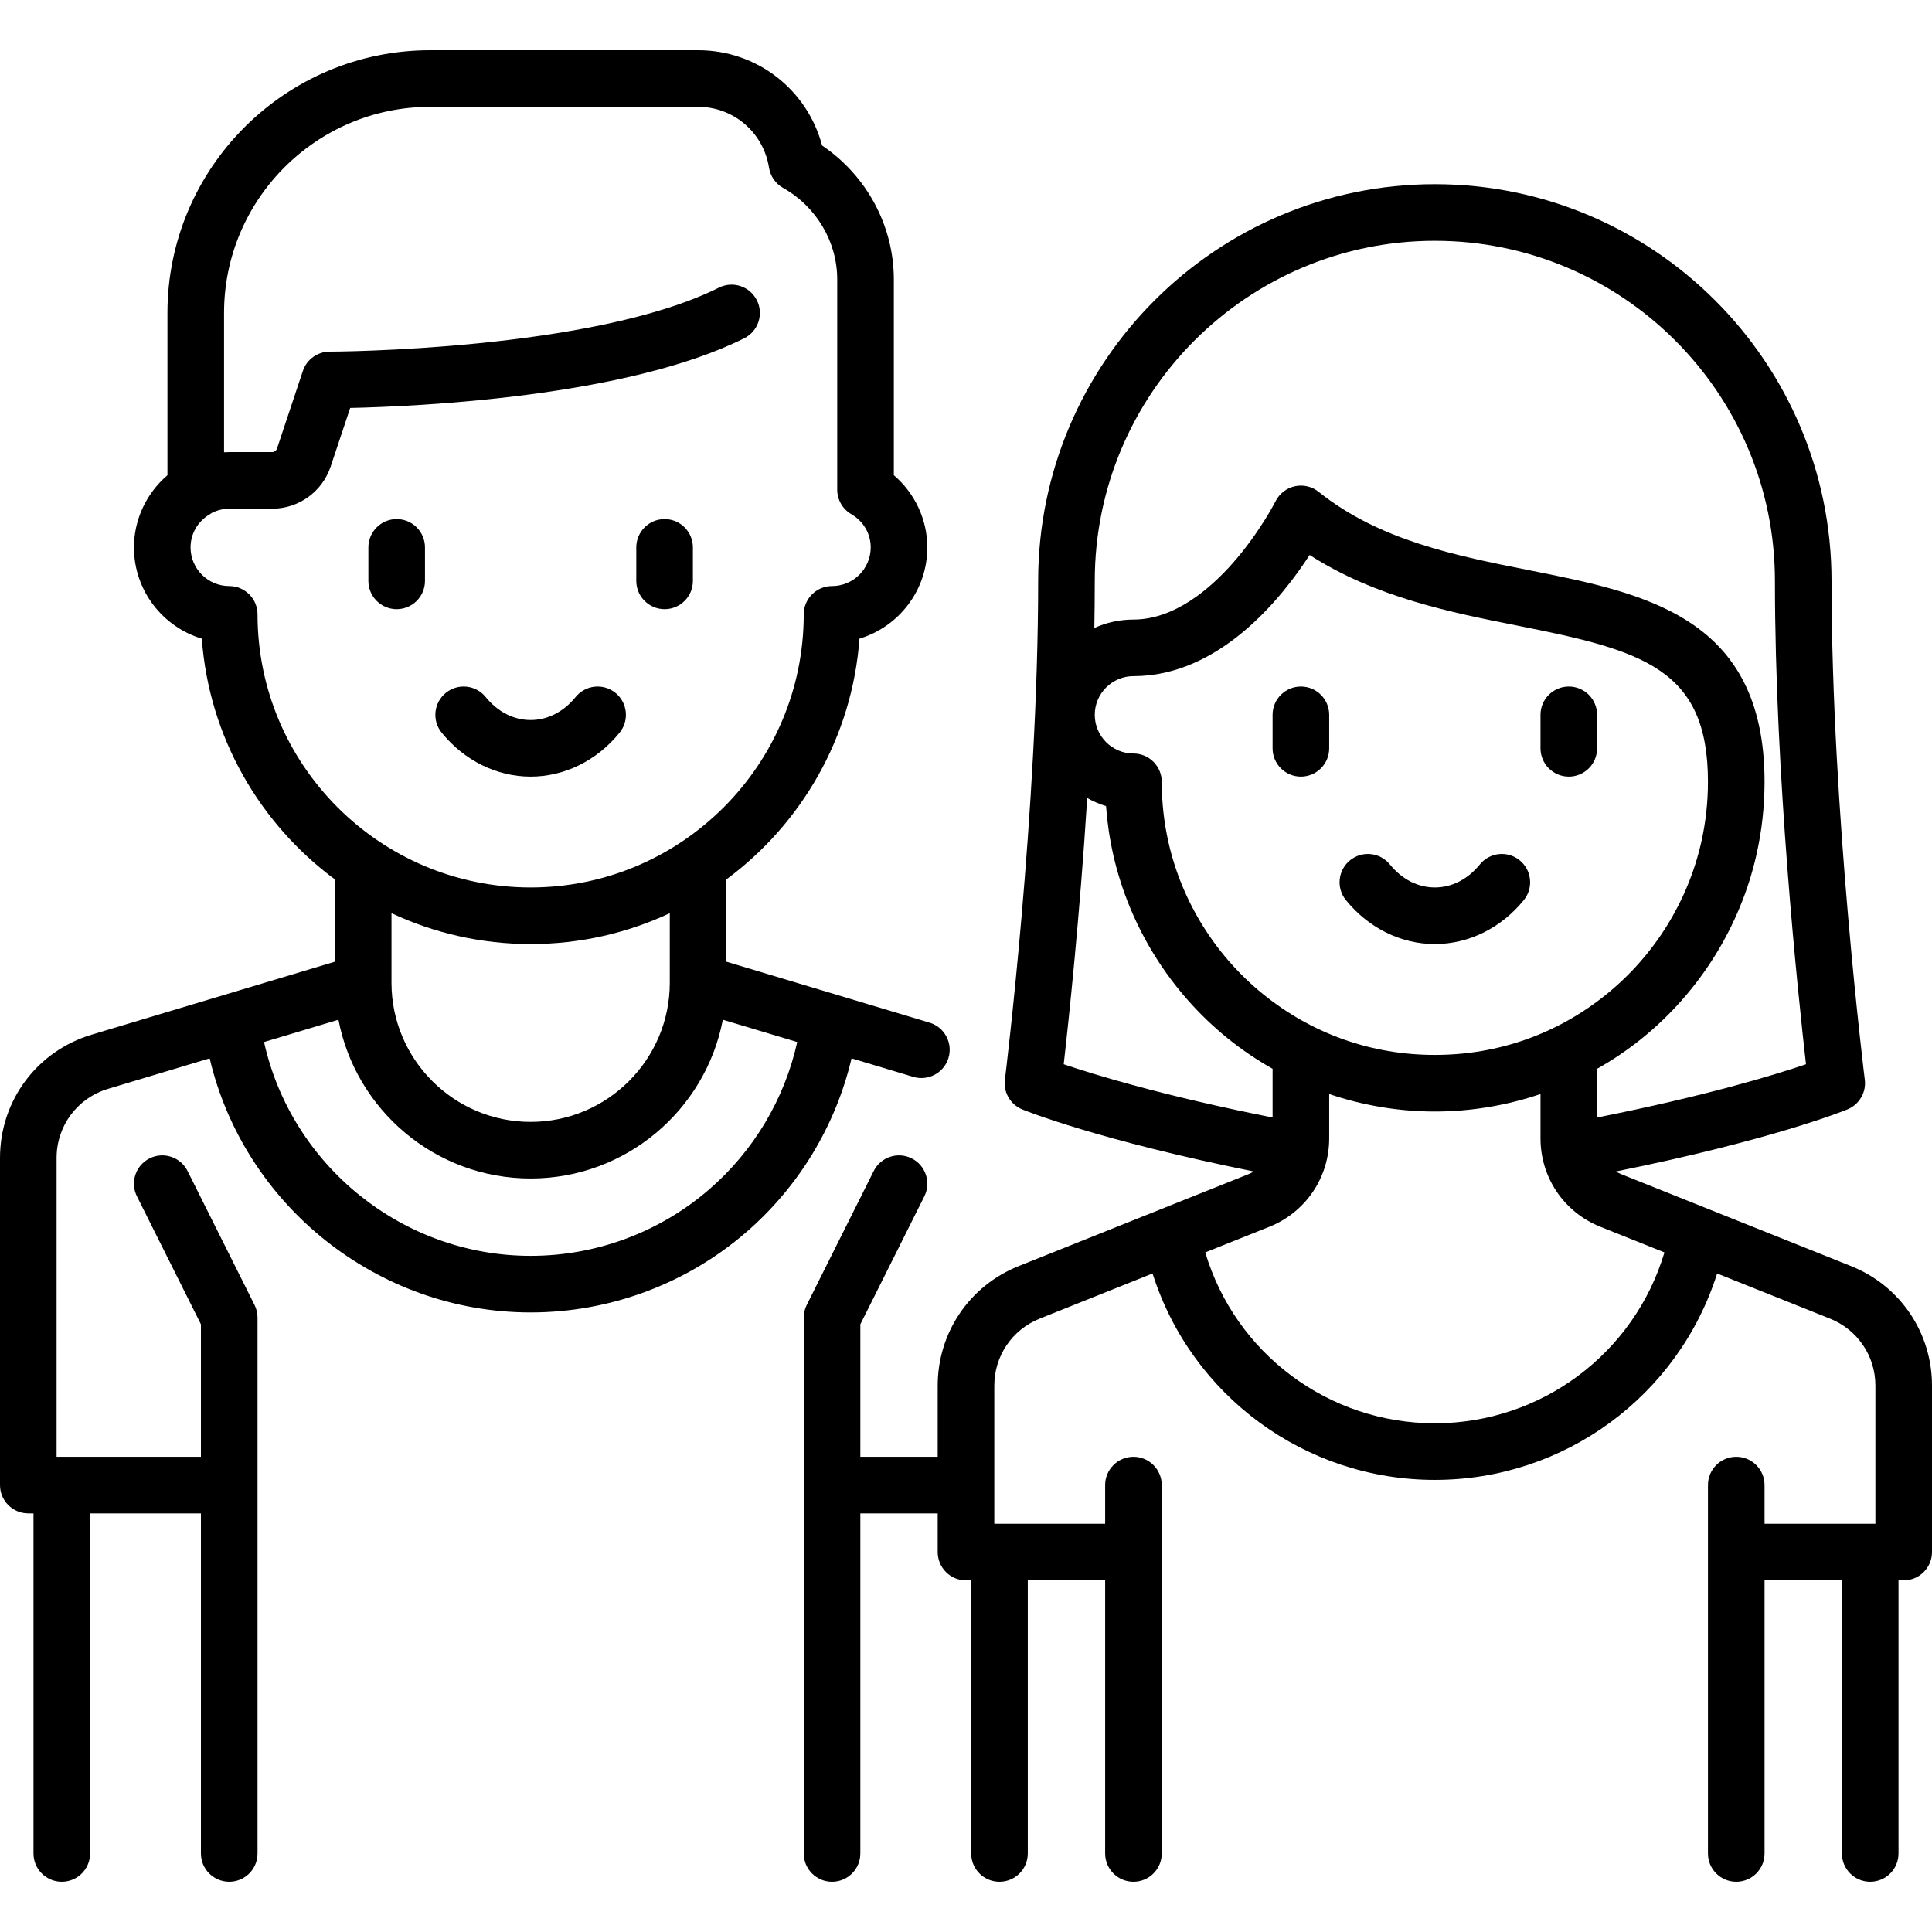
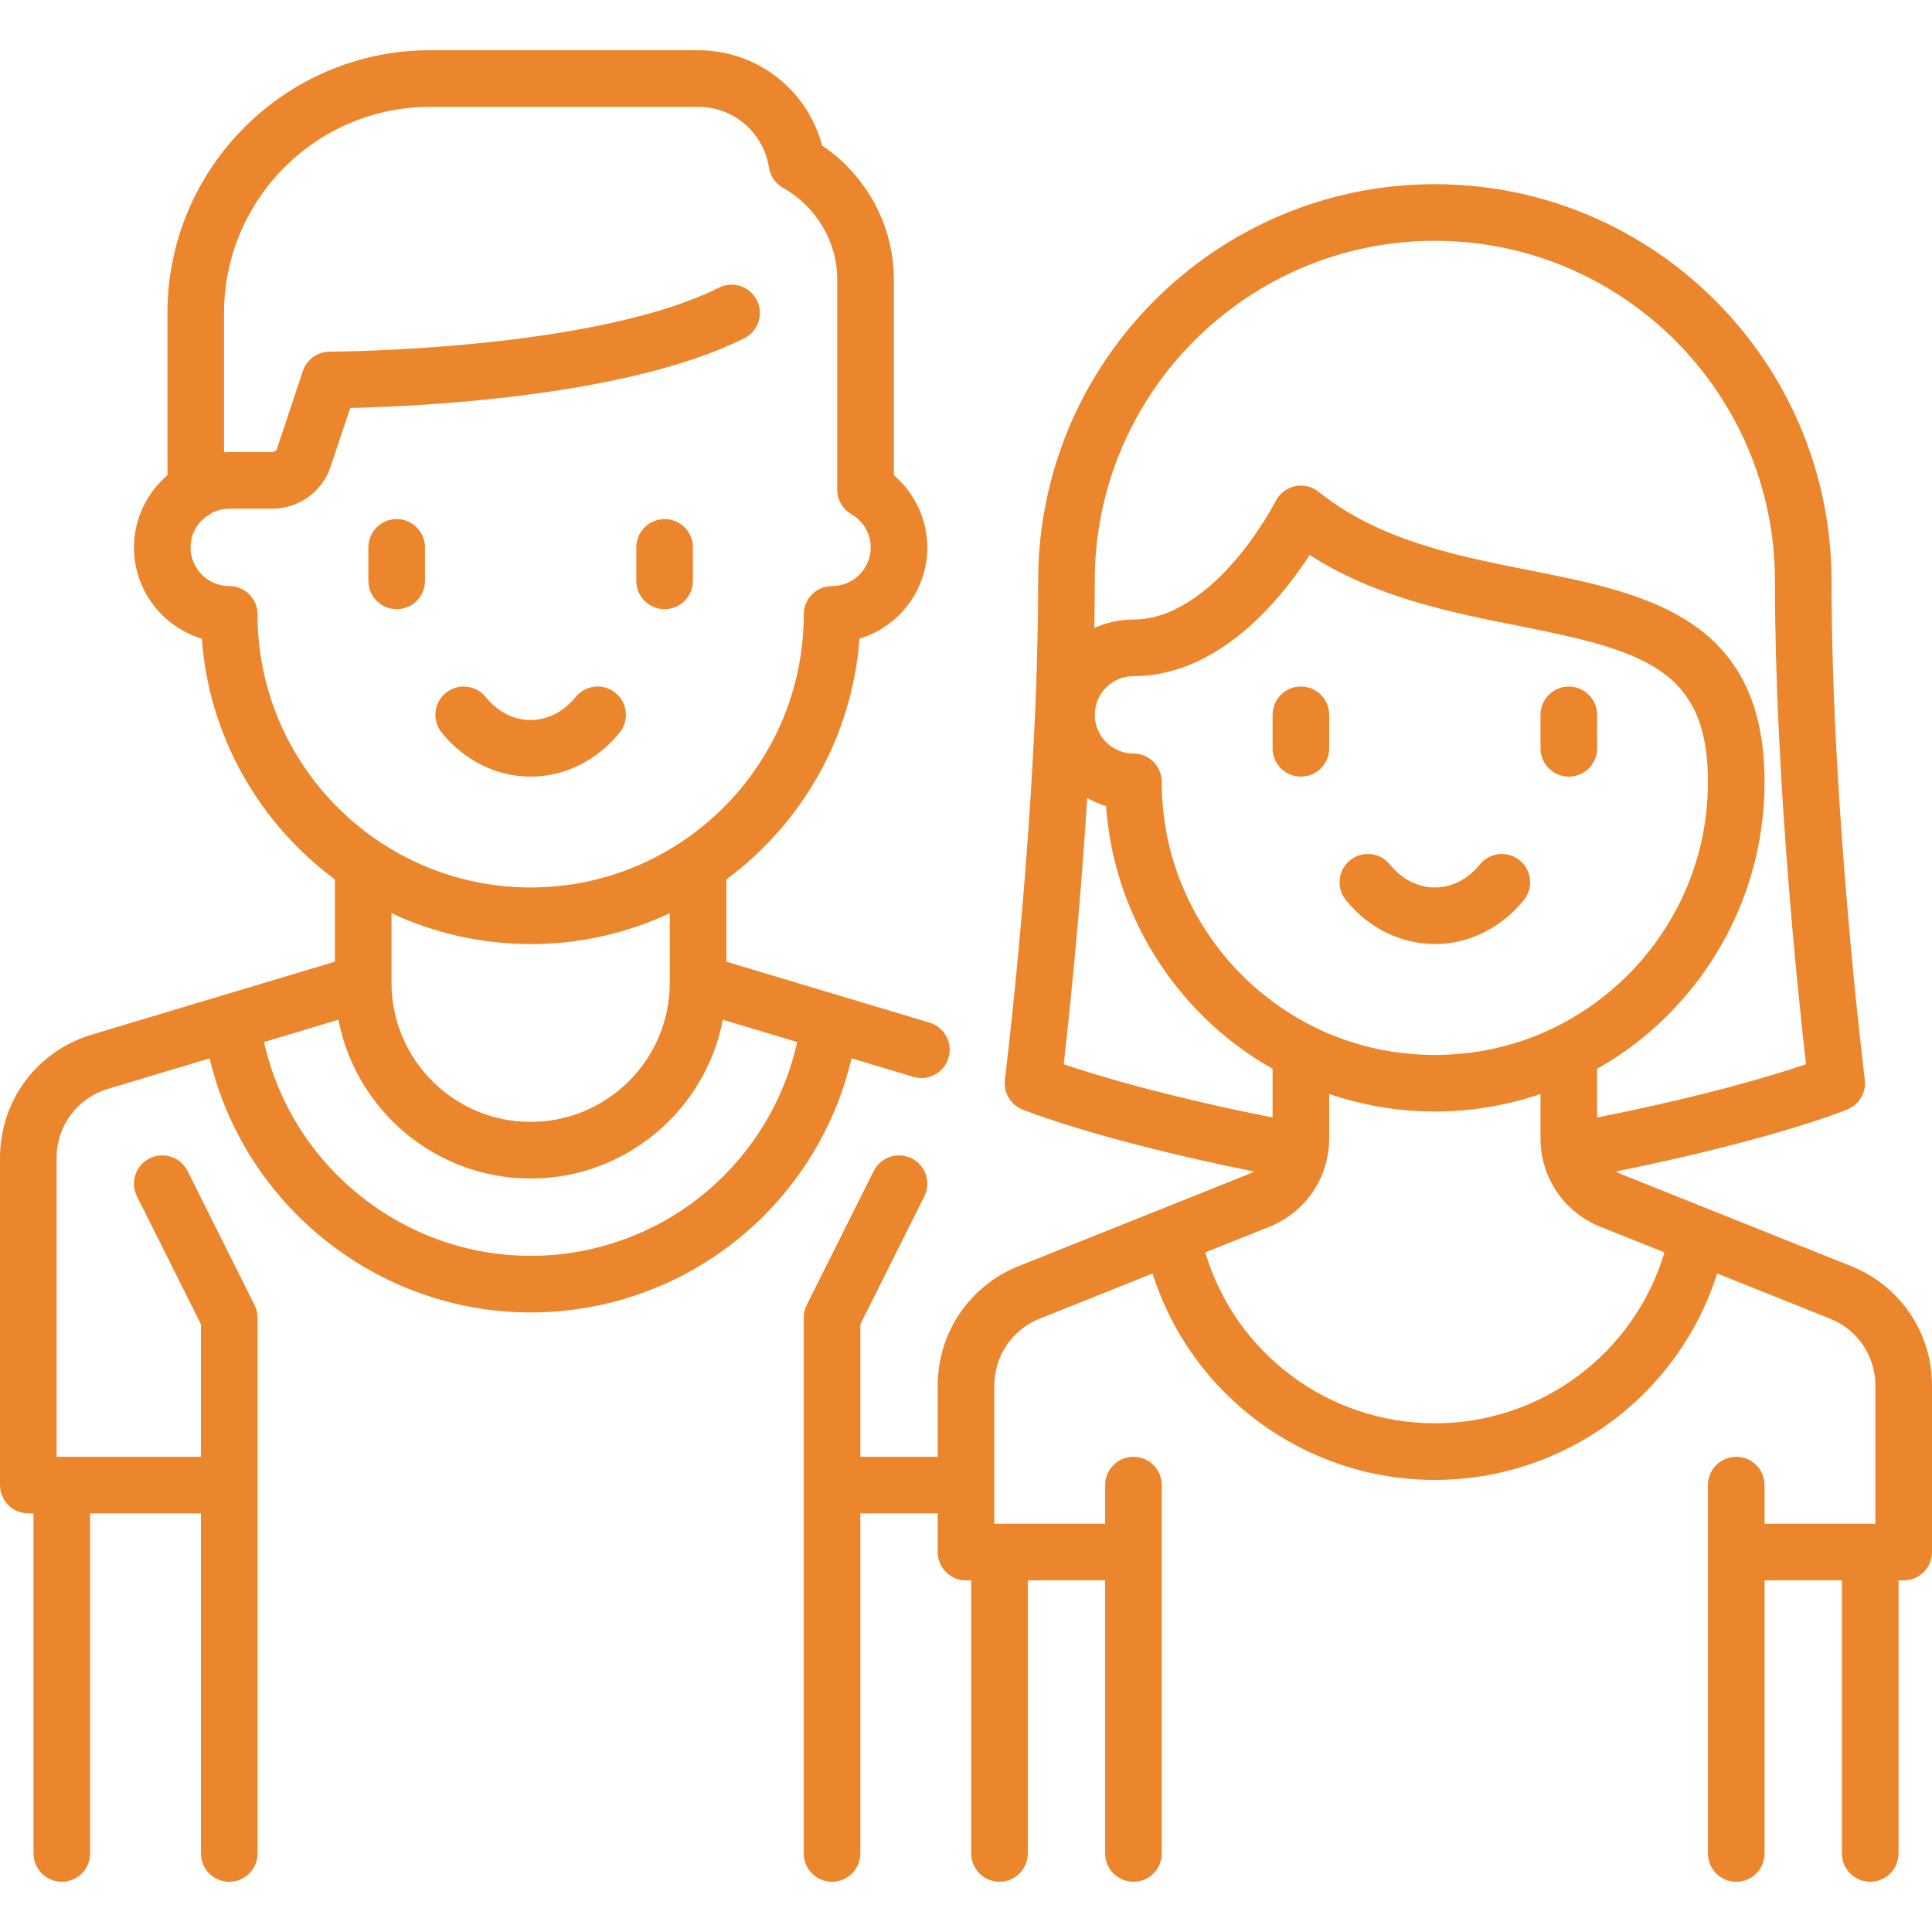
- <svg xmlns="http://www.w3.org/2000/svg" version="1.1" id="Layer_1" x="0px" y="0px" viewBox="0 0 512 512" style="enable-background:new 0 0 512 512;" xml:space="preserve">
+ <svg xmlns="http://www.w3.org/2000/svg" version="1.1" id="Layer_1" x="0px" y="0px" viewBox="0 0 512 512" fill="#eb862c" style="enable-background:new 0 0 512 512; " xml:space="preserve">
  <g>
    <g>
      <path d="M246.334,271.007l-53.833-16.15v-21.805c19.895-14.732,33.355-37.684,35.266-63.805    c10.392-3.128,17.984-12.787,17.984-24.185c0-7.378-3.316-14.371-8.875-19.125V74.062c0-14.222-7.203-27.525-19.008-35.497    C213.921,23.737,200.621,13.312,185,13.312h-71c-38.392,0-69.625,31.233-69.625,69.625v43c-5.559,4.754-8.875,11.746-8.875,19.125    c0,11.398,7.592,21.057,17.984,24.185c1.911,26.121,15.37,49.073,35.266,63.805v21.805l-64.431,19.329    C9.773,278.55,0,291.685,0,306.872v86.69c0,4.142,3.358,7.5,7.5,7.5h1.375v90.125c0,4.142,3.358,7.5,7.5,7.5s7.5-3.358,7.5-7.5    v-90.125H53.25v90.125c0,4.142,3.358,7.5,7.5,7.5c4.142,0,7.5-3.358,7.5-7.5v-142c0-1.165-0.271-2.313-0.792-3.354l-17.75-35.5    c-1.852-3.705-6.356-5.207-10.062-3.354c-3.705,1.852-5.207,6.357-3.354,10.062l16.958,33.917v35.104H16.375H15v-79.19    c0-8.511,5.478-15.873,13.63-18.319l26.933-8.08c9.156,38.905,44.392,67.338,85.063,67.338c20.911,0,41.145-7.503,56.974-21.128    c14.058-12.1,23.865-28.336,28.071-46.216l16.352,4.907c0.719,0.216,1.444,0.318,2.158,0.318c3.226,0,6.206-2.098,7.181-5.347    C252.552,276.378,250.301,272.197,246.334,271.007z M68.25,162.812c0-4.142-3.358-7.5-7.5-7.5c-5.652,0-10.25-4.598-10.25-10.25    c0-3.638,1.924-6.93,5.147-8.806c0.166-0.097,0.317-0.211,0.474-0.319c1.427-0.725,3.01-1.125,4.629-1.125h11.353    c7.06,0,13.303-4.5,15.535-11.197l5.167-15.5c17.632-0.389,73.2-2.857,104.424-18.47c3.705-1.852,5.207-6.357,3.354-10.062    c-1.852-3.705-6.356-5.207-10.062-3.354C157.03,92.974,88.067,93.187,87.374,93.187c-3.228,0.001-6.094,2.066-7.114,5.128    l-6.852,20.557c-0.188,0.562-0.711,0.94-1.305,0.94H60.75c-0.459,0-0.917,0.02-1.375,0.045v-36.92    c0-30.12,24.505-54.625,54.625-54.625h71c9.408,0,17.313,6.78,18.796,16.121c0.359,2.26,1.73,4.233,3.723,5.357    c8.855,4.994,14.355,14.294,14.355,24.272v55.712c0,2.67,1.42,5.139,3.728,6.482c3.223,1.876,5.147,5.168,5.147,8.806    c0,5.652-4.598,10.25-10.25,10.25c-4.142,0-7.5,3.358-7.5,7.5c0,39.908-32.467,72.375-72.375,72.375S68.25,202.719,68.25,162.812z     M177.5,242.005v18.432c0,20.333-16.542,36.875-36.875,36.875c-20.301,0-36.82-16.49-36.873-36.779    c0-0.036-0.002-0.072-0.002-0.107v-18.421c11.211,5.241,23.704,8.182,36.875,8.182S166.289,247.247,177.5,242.005z     M187.813,315.315c-13.108,11.283-29.867,17.497-47.188,17.497c-34,0-63.401-23.987-70.649-56.662l19.715-5.914    c4.595,23.933,25.681,42.076,50.934,42.076c25.254,0,46.339-18.143,50.934-42.077l19.714,5.915    C207.912,291.302,199.696,305.088,187.813,315.315z" />
    </g>
  </g>
  <g>
    <g>
      <path d="M163.1,183.614c-3.217-2.61-7.94-2.117-10.549,1.1c-3.19,3.934-7.425,6.1-11.925,6.1s-8.735-2.166-11.925-6.1    c-2.608-3.217-7.332-3.709-10.549-1.1c-3.217,2.609-3.709,7.332-1.1,10.549c6.004,7.403,14.596,11.65,23.573,11.65    s17.569-4.247,23.575-11.65C166.809,190.945,166.317,186.223,163.1,183.614z" />
    </g>
  </g>
  <g>
    <g>
      <path d="M105.125,137.562c-4.142,0-7.5,3.358-7.5,7.5v8.875c0,4.142,3.358,7.5,7.5,7.5c4.142,0,7.5-3.358,7.5-7.5v-8.875    C112.625,140.921,109.267,137.562,105.125,137.562z" />
    </g>
  </g>
  <g>
    <g>
      <path d="M176.125,137.562c-4.142,0-7.5,3.358-7.5,7.5v8.875c0,4.142,3.358,7.5,7.5,7.5c4.142,0,7.5-3.358,7.5-7.5v-8.875    C183.625,140.921,180.267,137.562,176.125,137.562z" />
    </g>
  </g>
  <g>
    <g>
      <path d="M402.725,227.987c-3.217-2.61-7.94-2.117-10.549,1.1c-3.19,3.934-7.425,6.1-11.925,6.1s-8.735-2.166-11.925-6.1    c-2.608-3.217-7.332-3.709-10.549-1.1c-3.217,2.609-3.709,7.332-1.1,10.549c6.005,7.404,14.598,11.65,23.575,11.65    c8.977,0,17.567-4.246,23.573-11.65C406.434,235.32,405.942,230.596,402.725,227.987z" />
    </g>
  </g>
  <g>
    <g>
      <path d="M344.75,181.937c-4.142,0-7.5,3.358-7.5,7.5v8.875c0,4.142,3.358,7.5,7.5,7.5c4.142,0,7.5-3.358,7.5-7.5v-8.875    C352.25,185.294,348.892,181.937,344.75,181.937z" />
    </g>
  </g>
  <g>
    <g>
      <path d="M415.75,181.937c-4.142,0-7.5,3.358-7.5,7.5v8.875c0,4.142,3.358,7.5,7.5,7.5c4.142,0,7.5-3.358,7.5-7.5v-8.875    C423.25,185.296,419.892,181.937,415.75,181.937z" />
    </g>
  </g>
  <g>
    <g>
      <path d="M490.549,335.529l-60.856-24.343c-0.517-0.207-1.009-0.454-1.475-0.733c41.218-8.3,60.521-16.101,61.375-16.451    c3.134-1.284,5.019-4.51,4.599-7.871c-0.088-0.706-8.817-71.242-8.817-132.195c0-57.966-47.159-105.125-105.125-105.125    s-105.125,47.16-105.125,105.127c0,60.924-8.729,131.489-8.817,132.195c-0.42,3.361,1.464,6.586,4.599,7.871    c0.854,0.35,20.157,8.15,61.375,16.451c-0.466,0.279-0.958,0.526-1.475,0.733l-60.855,24.342    c-13.031,5.212-21.451,17.649-21.451,31.684v18.849H228v-35.104l16.958-33.917c1.853-3.705,0.351-8.21-3.354-10.062    c-3.705-1.853-8.21-0.351-10.062,3.354l-17.75,35.5c-0.521,1.042-0.792,2.189-0.792,3.354v142c0,4.142,3.358,7.5,7.5,7.5    c4.142,0,7.5-3.358,7.5-7.5v-90.125h20.5v10.254c0,1.99,0.791,3.898,2.198,5.305c1.406,1.406,3.313,2.195,5.302,2.195    c0.001,0,0.002,0,0.004,0h1.371v72.371c0,4.142,3.358,7.5,7.5,7.5c4.142,0,7.5-3.358,7.5-7.5v-72.375h20.5v72.375    c0,4.142,3.358,7.5,7.5,7.5c4.142,0,7.5-3.358,7.5-7.5v-97.625c0-4.142-3.358-7.5-7.5-7.5c-4.142,0-7.5,3.358-7.5,7.5v10.25H263.5    v-36.6c0-7.866,4.719-14.836,12.022-17.757l29.917-11.967c10.279,32.414,40.433,54.698,74.811,54.698s64.532-22.285,74.811-54.698    l29.917,11.967c7.303,2.921,12.022,9.892,12.022,17.757v36.6h-29.375v-10.25c0-4.142-3.358-7.5-7.5-7.5    c-4.142,0-7.5,3.358-7.5,7.5v97.625c0,4.142,3.358,7.5,7.5,7.5c4.142,0,7.5-3.358,7.5-7.5v-72.375h20.5v72.375    c0,4.142,3.358,7.5,7.5,7.5c4.142,0,7.5-3.358,7.5-7.5v-72.375h1.375c4.142,0,7.5-3.358,7.5-7.5v-44.1    C512,353.178,503.58,340.742,490.549,335.529z M290.124,153.937c0.001-49.696,40.431-90.125,90.126-90.125    s90.125,40.43,90.125,90.125c0,51.49,6.124,109.623,8.231,128.098c-8.309,2.823-26.493,8.386-55.356,14.114v-12.912    c4.164-2.35,8.147-5.039,11.89-8.065c15.239-12.317,26.006-29.568,30.319-48.573c1.437-6.333,2.166-12.864,2.166-19.412    c0-43.685-31.643-49.967-62.243-56.042c-19.57-3.885-39.806-7.903-55.947-20.815c-1.765-1.413-4.077-1.949-6.286-1.466    c-2.209,0.482-4.085,1.939-5.103,3.959c-0.042,0.083-4.244,8.355-11.351,16.41c-6.019,6.822-15.472,14.954-26.321,14.954    c-3.692,0-7.199,0.803-10.363,2.234C290.084,162.234,290.124,158.064,290.124,153.937z M380.25,279.563    c-16.746,0-32.466-5.553-45.461-16.057c-12.629-10.208-21.55-24.494-25.121-40.227c-1.19-5.245-1.793-10.66-1.793-16.092    c0-4.142-3.358-7.5-7.5-7.5c-5.652,0-10.25-4.598-10.25-10.25s4.598-10.25,10.25-10.25c22.743,0,39.239-20.594,46.688-32.116    c17.491,11.261,37.496,15.233,55.398,18.788c32.963,6.544,50.164,11.354,50.164,41.329c0,5.433-0.604,10.847-1.793,16.092    c-3.57,15.733-12.492,30.019-25.121,40.227C412.716,274.011,396.996,279.563,380.25,279.563z M281.894,282.035    c1.327-11.638,4.248-39.011,6.228-70.545c1.571,0.876,3.235,1.604,4.988,2.132c0.32,4.378,0.965,8.722,1.931,12.977    c4.313,19.005,15.081,36.256,30.319,48.573c3.743,3.026,7.726,5.715,11.89,8.065v12.912    C308.382,290.42,290.198,284.857,281.894,282.035z M380.25,377.188c-28.18,0-52.858-18.501-60.846-45.284l16.973-6.789    c9.642-3.857,15.873-13.059,15.873-23.444v-11.745c8.97,3.034,18.432,4.638,28,4.638s19.03-1.604,28-4.638v11.745    c0,10.385,6.23,19.587,15.872,23.444l16.974,6.79C433.108,358.685,408.431,377.188,380.25,377.188z" />
    </g>
  </g>
  <g>
</g>
  <g>
</g>
  <g>
</g>
  <g>
</g>
  <g>
</g>
  <g>
</g>
  <g>
</g>
  <g>
</g>
  <g>
</g>
  <g>
</g>
  <g>
</g>
  <g>
</g>
  <g>
</g>
  <g>
</g>
  <g>
</g>
</svg>
